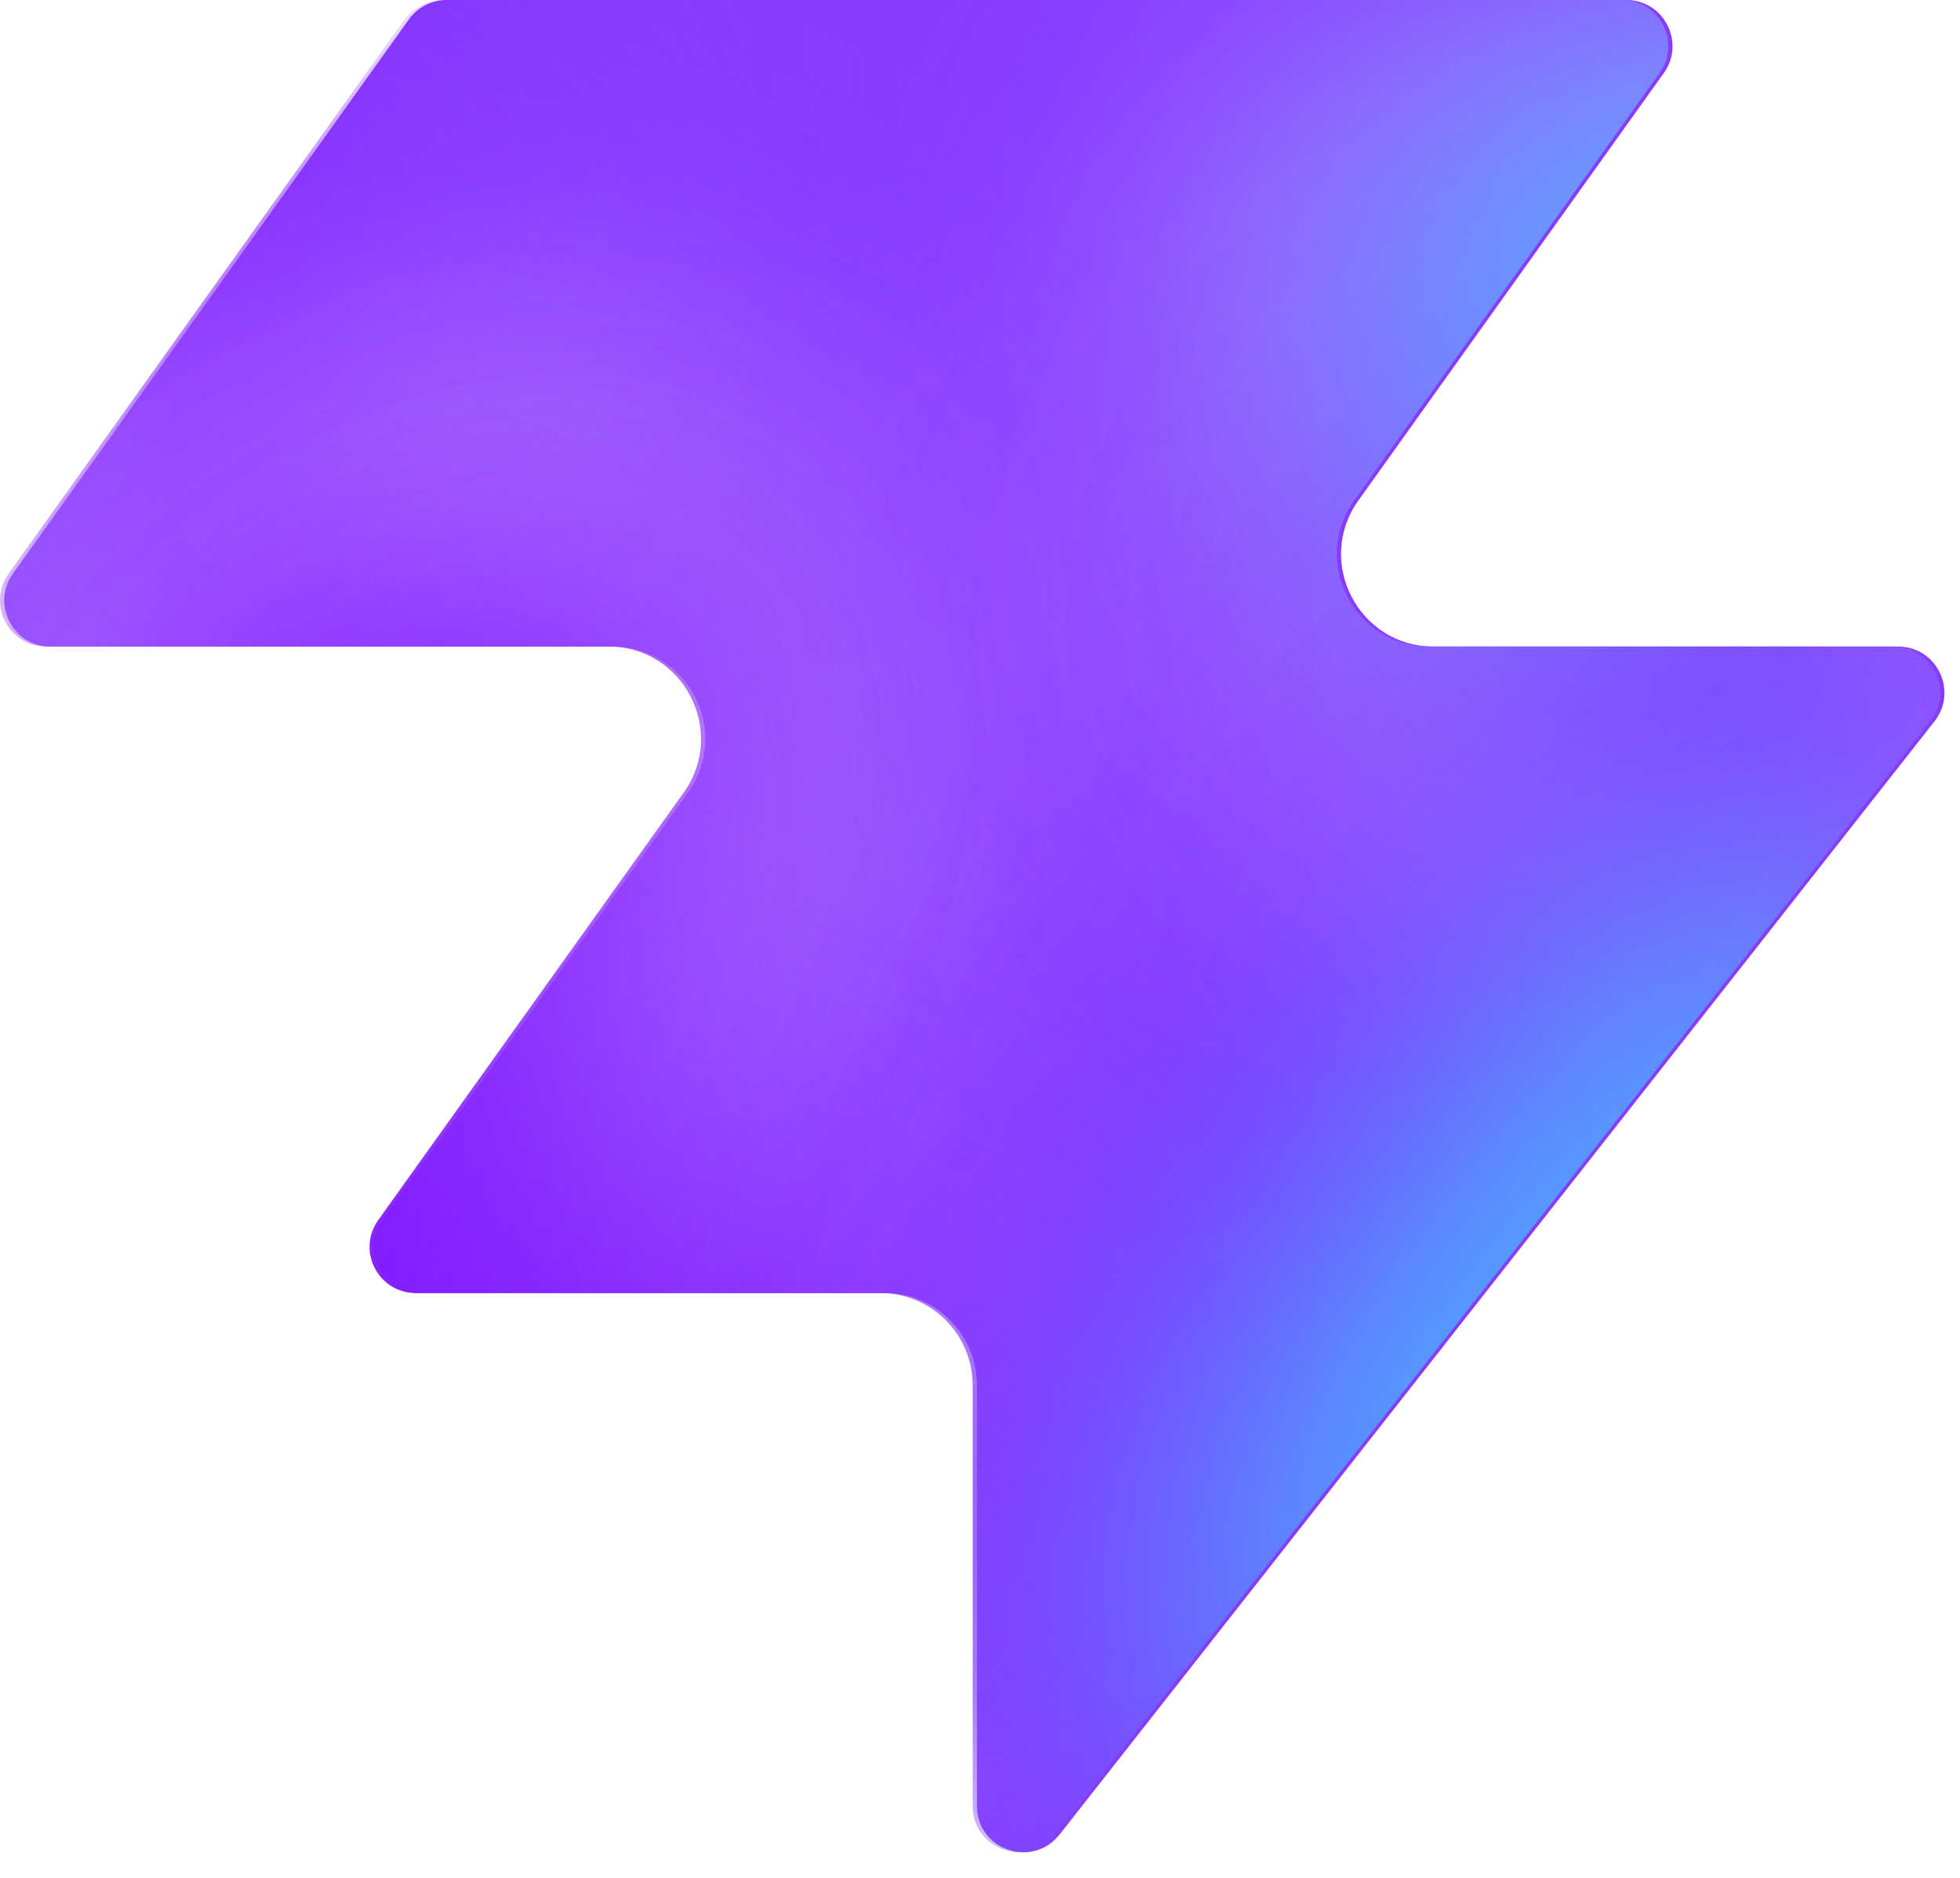
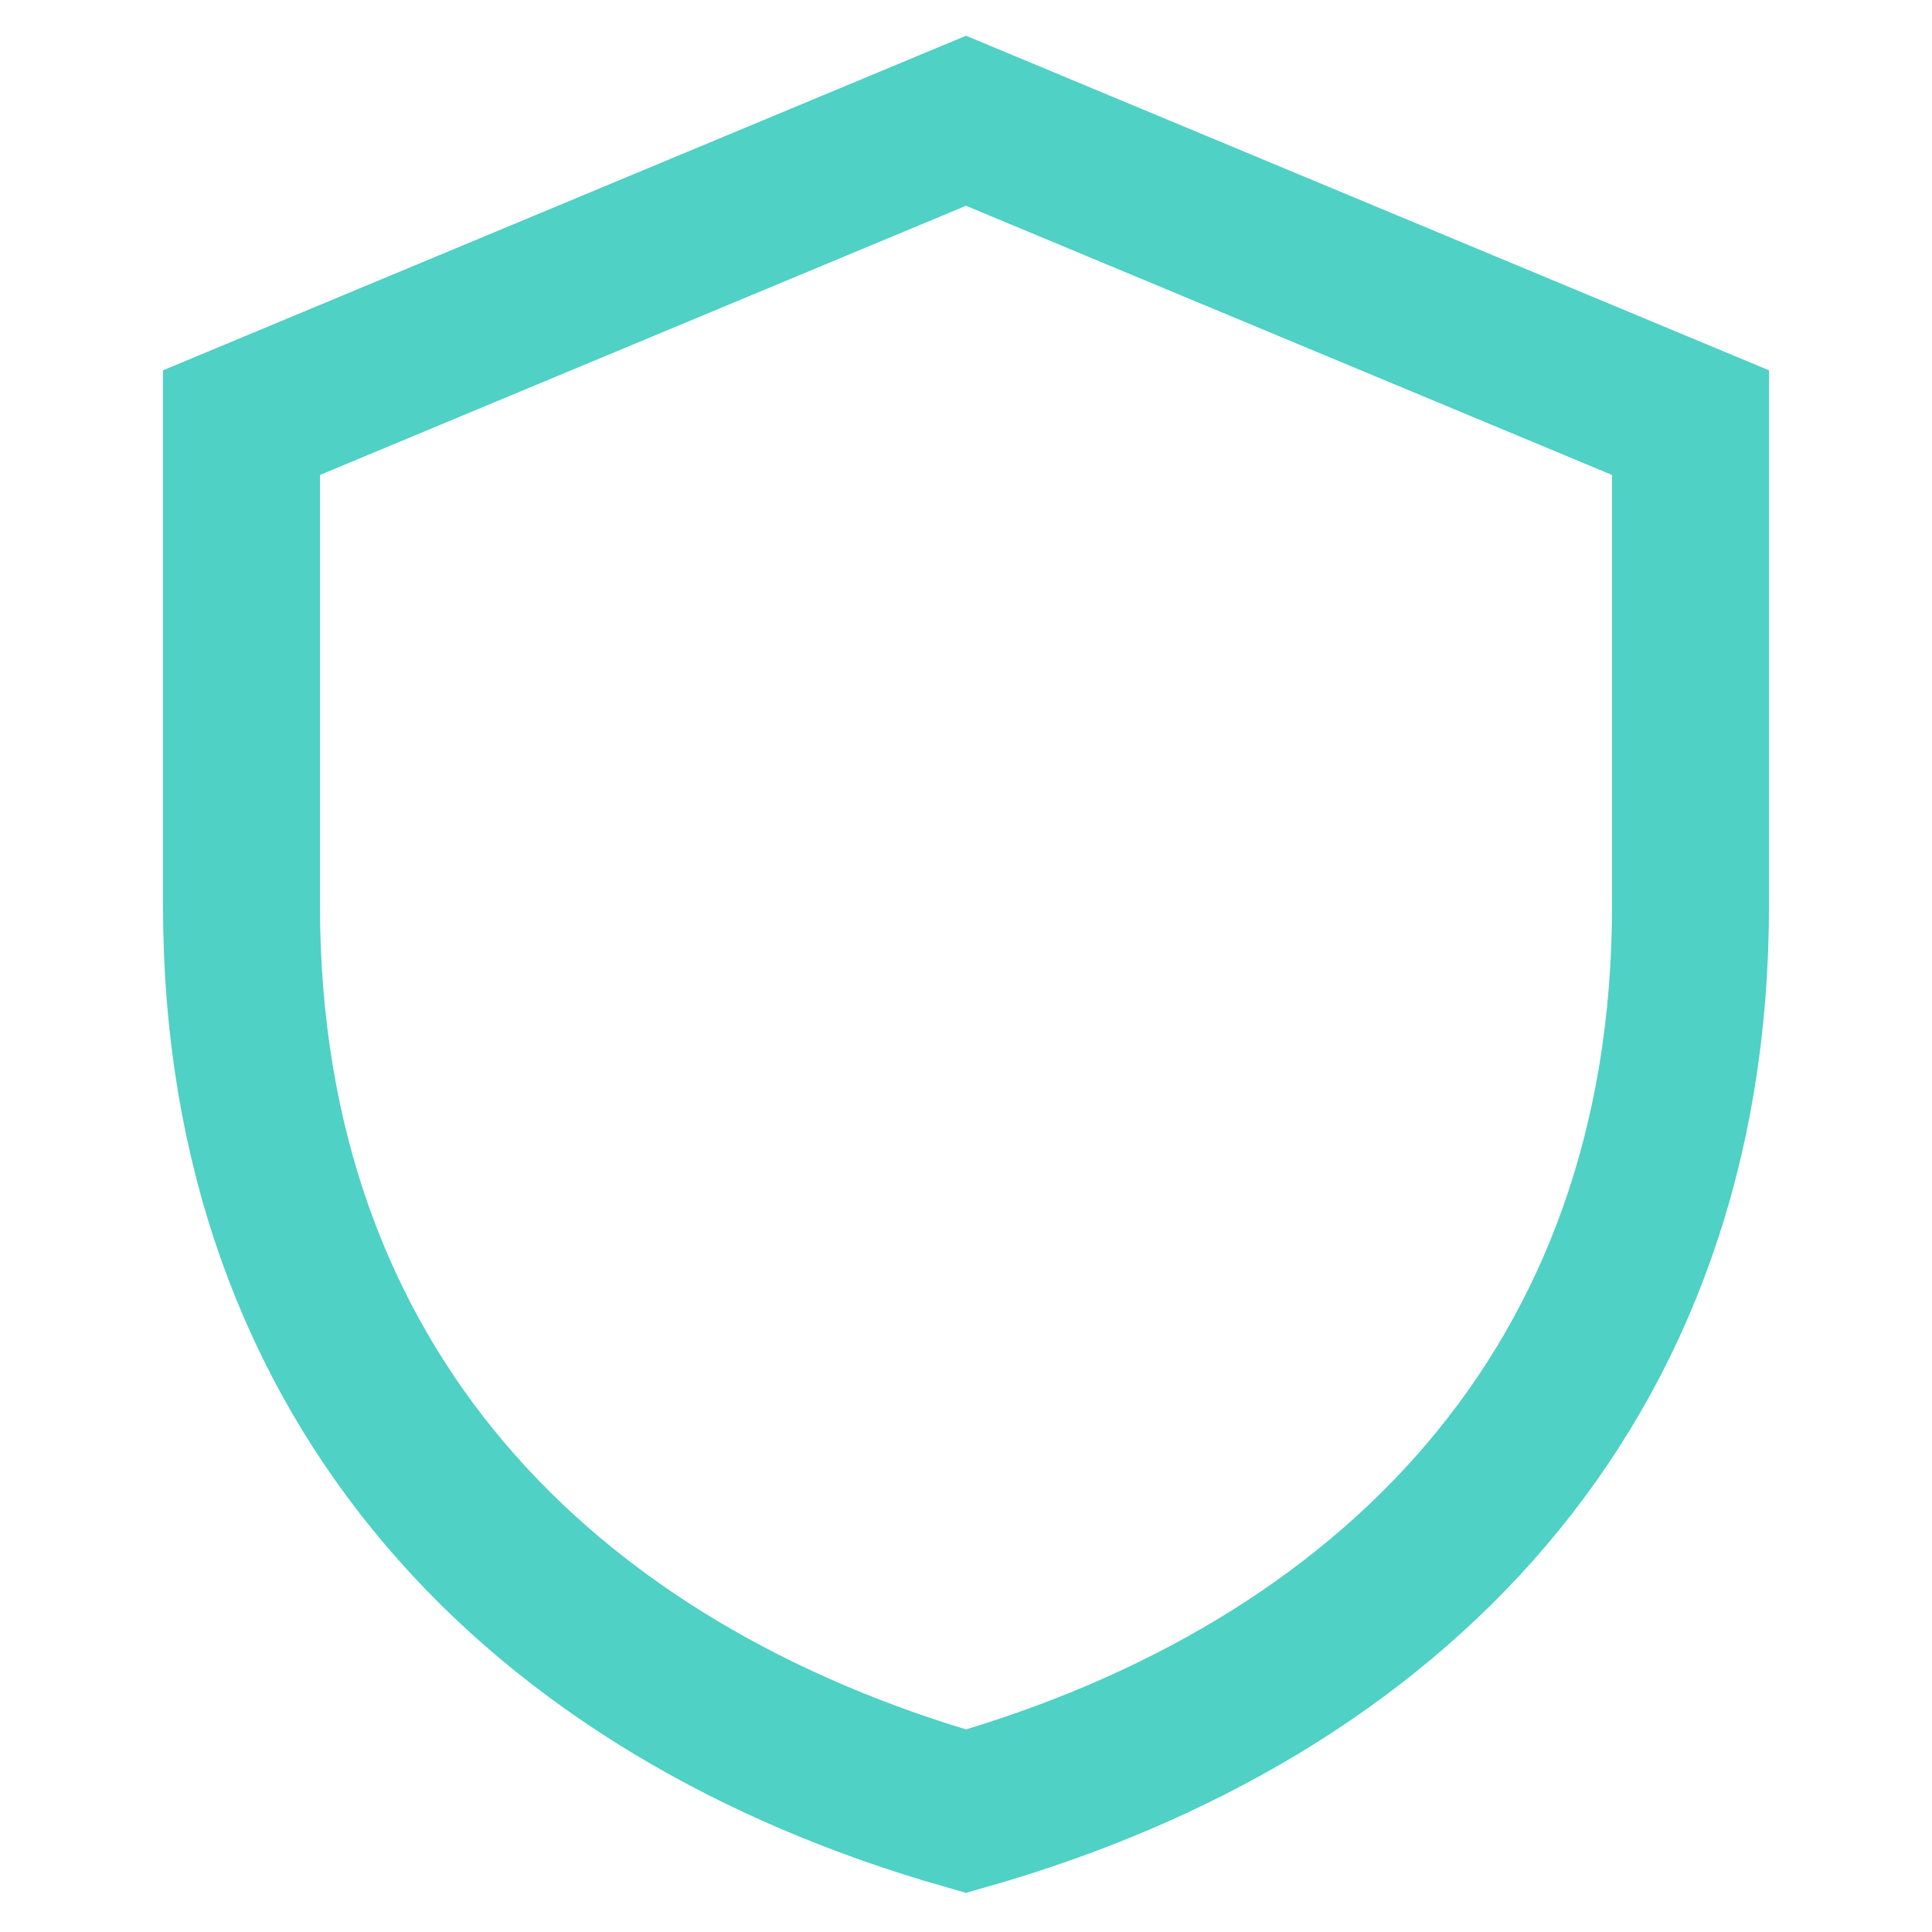
- <svg xmlns="http://www.w3.org/2000/svg" width="48" height="46" fill="none" viewBox="0 0 48 46">
-   <path fill="#863bff" d="M25.946 44.938c-.664.845-2.021.375-2.021-.698V33.937a2.26 2.26 0 0 0-2.262-2.262H10.287c-.92 0-1.456-1.04-.92-1.788l7.48-10.471c1.07-1.497 0-3.578-1.842-3.578H1.237c-.92 0-1.456-1.04-.92-1.788L10.013.474c.214-.297.556-.474.92-.474h28.894c.92 0 1.456 1.04.92 1.788l-7.48 10.471c-1.07 1.498 0 3.579 1.842 3.579h11.377c.943 0 1.473 1.088.89 1.83L25.947 44.94z" style="fill:#863bff;fill:color(display-p3 .525 .23 1);fill-opacity:1" />
-   <mask id="a" width="48" height="46" x="0" y="0" maskUnits="userSpaceOnUse" style="mask-type:alpha">
-     <path fill="#000" d="M25.842 44.938c-.664.844-2.021.375-2.021-.698V33.937a2.26 2.26 0 0 0-2.262-2.262H10.183c-.92 0-1.456-1.04-.92-1.788l7.48-10.471c1.07-1.498 0-3.579-1.842-3.579H1.133c-.92 0-1.456-1.04-.92-1.787L9.91.473c.214-.297.556-.474.92-.474h28.894c.92 0 1.456 1.04.92 1.788l-7.48 10.471c-1.07 1.498 0 3.578 1.842 3.578h11.377c.943 0 1.473 1.088.89 1.832L25.843 44.94z" style="fill:#000;fill-opacity:1" />
-   </mask>
-   <g mask="url(#a)">
-     <g filter="url(#b)">
-       <ellipse cx="5.508" cy="14.704" fill="#ede6ff" rx="5.508" ry="14.704" style="fill:#ede6ff;fill:color(display-p3 .927 .903 1);fill-opacity:1" transform="matrix(.00324 1 1 -.00324 -4.47 31.516)" />
-     </g>
-     <g filter="url(#c)">
-       <ellipse cx="10.399" cy="29.851" fill="#ede6ff" rx="10.399" ry="29.851" style="fill:#ede6ff;fill:color(display-p3 .927 .903 1);fill-opacity:1" transform="matrix(.00324 1 1 -.00324 -39.328 7.883)" />
-     </g>
-     <g filter="url(#d)">
-       <ellipse cx="5.508" cy="30.487" fill="#7e14ff" rx="5.508" ry="30.487" style="fill:#7e14ff;fill:color(display-p3 .492 .077 1);fill-opacity:1" transform="rotate(89.814 -25.913 -14.639)scale(1 -1)" />
-     </g>
-     <g filter="url(#e)">
-       <ellipse cx="5.508" cy="30.599" fill="#7e14ff" rx="5.508" ry="30.599" style="fill:#7e14ff;fill:color(display-p3 .492 .077 1);fill-opacity:1" transform="rotate(89.814 -32.644 -3.334)scale(1 -1)" />
-     </g>
-     <g filter="url(#f)">
-       <ellipse cx="5.508" cy="30.599" fill="#7e14ff" rx="5.508" ry="30.599" style="fill:#7e14ff;fill:color(display-p3 .492 .077 1);fill-opacity:1" transform="matrix(.00324 1 1 -.00324 -34.34 30.47)" />
-     </g>
-     <g filter="url(#g)">
-       <ellipse cx="14.072" cy="22.078" fill="#ede6ff" rx="14.072" ry="22.078" style="fill:#ede6ff;fill:color(display-p3 .927 .903 1);fill-opacity:1" transform="rotate(93.35 24.506 48.493)scale(-1 1)" />
-     </g>
-     <g filter="url(#h)">
-       <ellipse cx="3.47" cy="21.501" fill="#7e14ff" rx="3.47" ry="21.501" style="fill:#7e14ff;fill:color(display-p3 .492 .077 1);fill-opacity:1" transform="rotate(89.009 28.708 47.59)scale(-1 1)" />
-     </g>
-     <g filter="url(#i)">
-       <ellipse cx="3.47" cy="21.501" fill="#7e14ff" rx="3.47" ry="21.501" style="fill:#7e14ff;fill:color(display-p3 .492 .077 1);fill-opacity:1" transform="rotate(89.009 28.708 47.59)scale(-1 1)" />
-     </g>
-     <g filter="url(#j)">
-       <ellipse cx=".387" cy="8.972" fill="#7e14ff" rx="4.407" ry="29.108" style="fill:#7e14ff;fill:color(display-p3 .492 .077 1);fill-opacity:1" transform="rotate(39.51 .387 8.972)" />
-     </g>
-     <g filter="url(#k)">
-       <ellipse cx="47.523" cy="-6.092" fill="#7e14ff" rx="4.407" ry="29.108" style="fill:#7e14ff;fill:color(display-p3 .492 .077 1);fill-opacity:1" transform="rotate(37.892 47.523 -6.092)" />
-     </g>
-     <g filter="url(#l)">
-       <ellipse cx="41.412" cy="6.333" fill="#47bfff" rx="5.971" ry="9.665" style="fill:#47bfff;fill:color(display-p3 .28 .748 1);fill-opacity:1" transform="rotate(37.892 41.412 6.333)" />
-     </g>
-     <g filter="url(#m)">
-       <ellipse cx="-1.879" cy="38.332" fill="#7e14ff" rx="4.407" ry="29.108" style="fill:#7e14ff;fill:color(display-p3 .492 .077 1);fill-opacity:1" transform="rotate(37.892 -1.88 38.332)" />
-     </g>
-     <g filter="url(#n)">
-       <ellipse cx="-1.879" cy="38.332" fill="#7e14ff" rx="4.407" ry="29.108" style="fill:#7e14ff;fill:color(display-p3 .492 .077 1);fill-opacity:1" transform="rotate(37.892 -1.88 38.332)" />
-     </g>
-     <g filter="url(#o)">
-       <ellipse cx="35.651" cy="29.907" fill="#7e14ff" rx="4.407" ry="29.108" style="fill:#7e14ff;fill:color(display-p3 .492 .077 1);fill-opacity:1" transform="rotate(37.892 35.651 29.907)" />
-     </g>
-     <g filter="url(#p)">
-       <ellipse cx="38.418" cy="32.4" fill="#47bfff" rx="5.971" ry="15.297" style="fill:#47bfff;fill:color(display-p3 .28 .748 1);fill-opacity:1" transform="rotate(37.892 38.418 32.4)" />
-     </g>
-   </g>
-   <defs>
-     <filter id="b" width="60.045" height="41.654" x="-19.77" y="16.149" color-interpolation-filters="sRGB" filterUnits="userSpaceOnUse">
-       <feFlood flood-opacity="0" result="BackgroundImageFix" />
-       <feBlend in="SourceGraphic" in2="BackgroundImageFix" result="shape" />
-       <feGaussianBlur result="effect1_foregroundBlur_2002_17158" stdDeviation="7.659" />
-     </filter>
-     <filter id="c" width="90.34" height="51.437" x="-54.613" y="-7.533" color-interpolation-filters="sRGB" filterUnits="userSpaceOnUse">
-       <feFlood flood-opacity="0" result="BackgroundImageFix" />
-       <feBlend in="SourceGraphic" in2="BackgroundImageFix" result="shape" />
-       <feGaussianBlur result="effect1_foregroundBlur_2002_17158" stdDeviation="7.659" />
-     </filter>
-     <filter id="d" width="79.355" height="29.4" x="-49.64" y="2.03" color-interpolation-filters="sRGB" filterUnits="userSpaceOnUse">
-       <feFlood flood-opacity="0" result="BackgroundImageFix" />
-       <feBlend in="SourceGraphic" in2="BackgroundImageFix" result="shape" />
-       <feGaussianBlur result="effect1_foregroundBlur_2002_17158" stdDeviation="4.596" />
-     </filter>
-     <filter id="e" width="79.579" height="29.4" x="-45.045" y="20.029" color-interpolation-filters="sRGB" filterUnits="userSpaceOnUse">
-       <feFlood flood-opacity="0" result="BackgroundImageFix" />
-       <feBlend in="SourceGraphic" in2="BackgroundImageFix" result="shape" />
-       <feGaussianBlur result="effect1_foregroundBlur_2002_17158" stdDeviation="4.596" />
-     </filter>
-     <filter id="f" width="79.579" height="29.4" x="-43.513" y="21.178" color-interpolation-filters="sRGB" filterUnits="userSpaceOnUse">
-       <feFlood flood-opacity="0" result="BackgroundImageFix" />
-       <feBlend in="SourceGraphic" in2="BackgroundImageFix" result="shape" />
-       <feGaussianBlur result="effect1_foregroundBlur_2002_17158" stdDeviation="4.596" />
-     </filter>
-     <filter id="g" width="74.749" height="58.852" x="15.756" y="-17.901" color-interpolation-filters="sRGB" filterUnits="userSpaceOnUse">
-       <feFlood flood-opacity="0" result="BackgroundImageFix" />
-       <feBlend in="SourceGraphic" in2="BackgroundImageFix" result="shape" />
-       <feGaussianBlur result="effect1_foregroundBlur_2002_17158" stdDeviation="7.659" />
-     </filter>
-     <filter id="h" width="61.377" height="25.362" x="23.548" y="2.284" color-interpolation-filters="sRGB" filterUnits="userSpaceOnUse">
-       <feFlood flood-opacity="0" result="BackgroundImageFix" />
-       <feBlend in="SourceGraphic" in2="BackgroundImageFix" result="shape" />
-       <feGaussianBlur result="effect1_foregroundBlur_2002_17158" stdDeviation="4.596" />
-     </filter>
-     <filter id="i" width="61.377" height="25.362" x="23.548" y="2.284" color-interpolation-filters="sRGB" filterUnits="userSpaceOnUse">
-       <feFlood flood-opacity="0" result="BackgroundImageFix" />
-       <feBlend in="SourceGraphic" in2="BackgroundImageFix" result="shape" />
-       <feGaussianBlur result="effect1_foregroundBlur_2002_17158" stdDeviation="4.596" />
-     </filter>
-     <filter id="j" width="56.045" height="63.649" x="-27.636" y="-22.853" color-interpolation-filters="sRGB" filterUnits="userSpaceOnUse">
-       <feFlood flood-opacity="0" result="BackgroundImageFix" />
-       <feBlend in="SourceGraphic" in2="BackgroundImageFix" result="shape" />
-       <feGaussianBlur result="effect1_foregroundBlur_2002_17158" stdDeviation="4.596" />
-     </filter>
-     <filter id="k" width="54.814" height="64.646" x="20.116" y="-38.415" color-interpolation-filters="sRGB" filterUnits="userSpaceOnUse">
-       <feFlood flood-opacity="0" result="BackgroundImageFix" />
-       <feBlend in="SourceGraphic" in2="BackgroundImageFix" result="shape" />
-       <feGaussianBlur result="effect1_foregroundBlur_2002_17158" stdDeviation="4.596" />
-     </filter>
-     <filter id="l" width="33.541" height="35.313" x="24.641" y="-11.323" color-interpolation-filters="sRGB" filterUnits="userSpaceOnUse">
-       <feFlood flood-opacity="0" result="BackgroundImageFix" />
-       <feBlend in="SourceGraphic" in2="BackgroundImageFix" result="shape" />
-       <feGaussianBlur result="effect1_foregroundBlur_2002_17158" stdDeviation="4.596" />
-     </filter>
-     <filter id="m" width="54.814" height="64.646" x="-29.286" y="6.009" color-interpolation-filters="sRGB" filterUnits="userSpaceOnUse">
-       <feFlood flood-opacity="0" result="BackgroundImageFix" />
-       <feBlend in="SourceGraphic" in2="BackgroundImageFix" result="shape" />
-       <feGaussianBlur result="effect1_foregroundBlur_2002_17158" stdDeviation="4.596" />
-     </filter>
-     <filter id="n" width="54.814" height="64.646" x="-29.286" y="6.009" color-interpolation-filters="sRGB" filterUnits="userSpaceOnUse">
-       <feFlood flood-opacity="0" result="BackgroundImageFix" />
-       <feBlend in="SourceGraphic" in2="BackgroundImageFix" result="shape" />
-       <feGaussianBlur result="effect1_foregroundBlur_2002_17158" stdDeviation="4.596" />
-     </filter>
-     <filter id="o" width="54.814" height="64.646" x="8.244" y="-2.416" color-interpolation-filters="sRGB" filterUnits="userSpaceOnUse">
-       <feFlood flood-opacity="0" result="BackgroundImageFix" />
-       <feBlend in="SourceGraphic" in2="BackgroundImageFix" result="shape" />
-       <feGaussianBlur result="effect1_foregroundBlur_2002_17158" stdDeviation="4.596" />
-     </filter>
-     <filter id="p" width="39.409" height="43.623" x="18.713" y="10.588" color-interpolation-filters="sRGB" filterUnits="userSpaceOnUse">
-       <feFlood flood-opacity="0" result="BackgroundImageFix" />
-       <feBlend in="SourceGraphic" in2="BackgroundImageFix" result="shape" />
-       <feGaussianBlur result="effect1_foregroundBlur_2002_17158" stdDeviation="4.596" />
-     </filter>
-   </defs>
+ <svg xmlns="http://www.w3.org/2000/svg" width="32" height="32" viewBox="0 0 16 16" fill="none">
+   <path d="M8 1l6 2.5v4c0 4-2.5 6.5-6 7.5-3.5-1-6-3.5-6-7.5v-4L8 1z" stroke="#4fd1c5" stroke-width="1.3" />
</svg>
